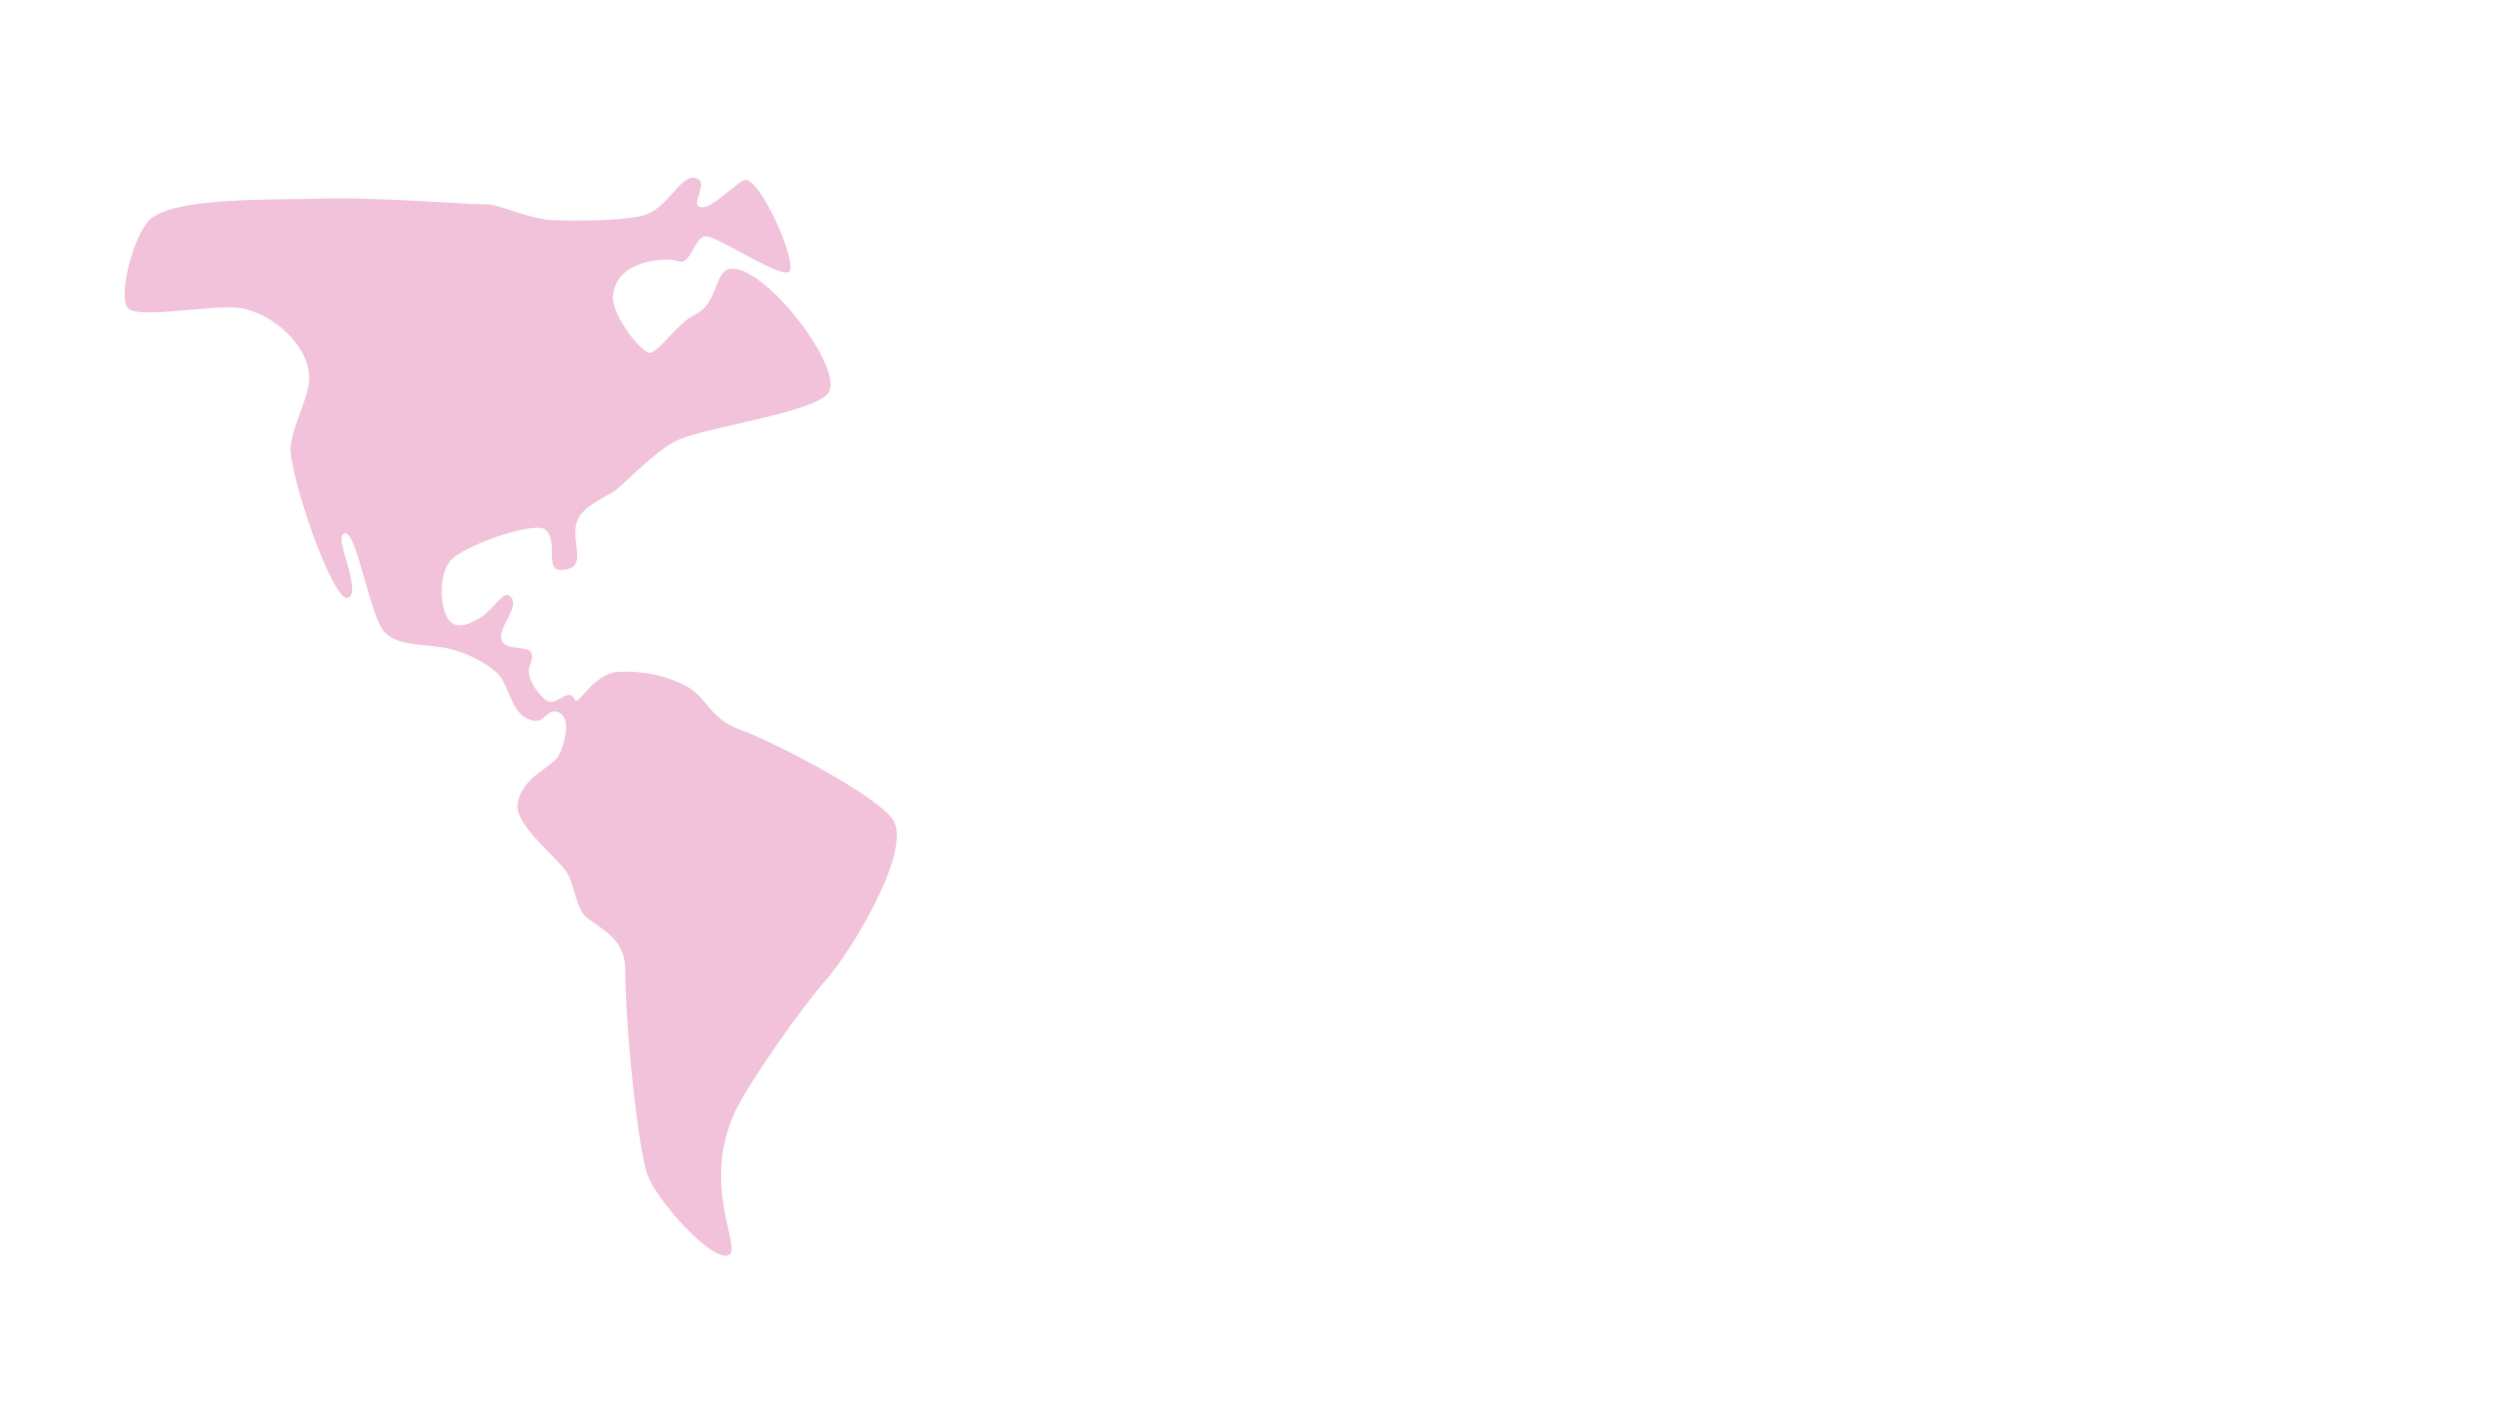
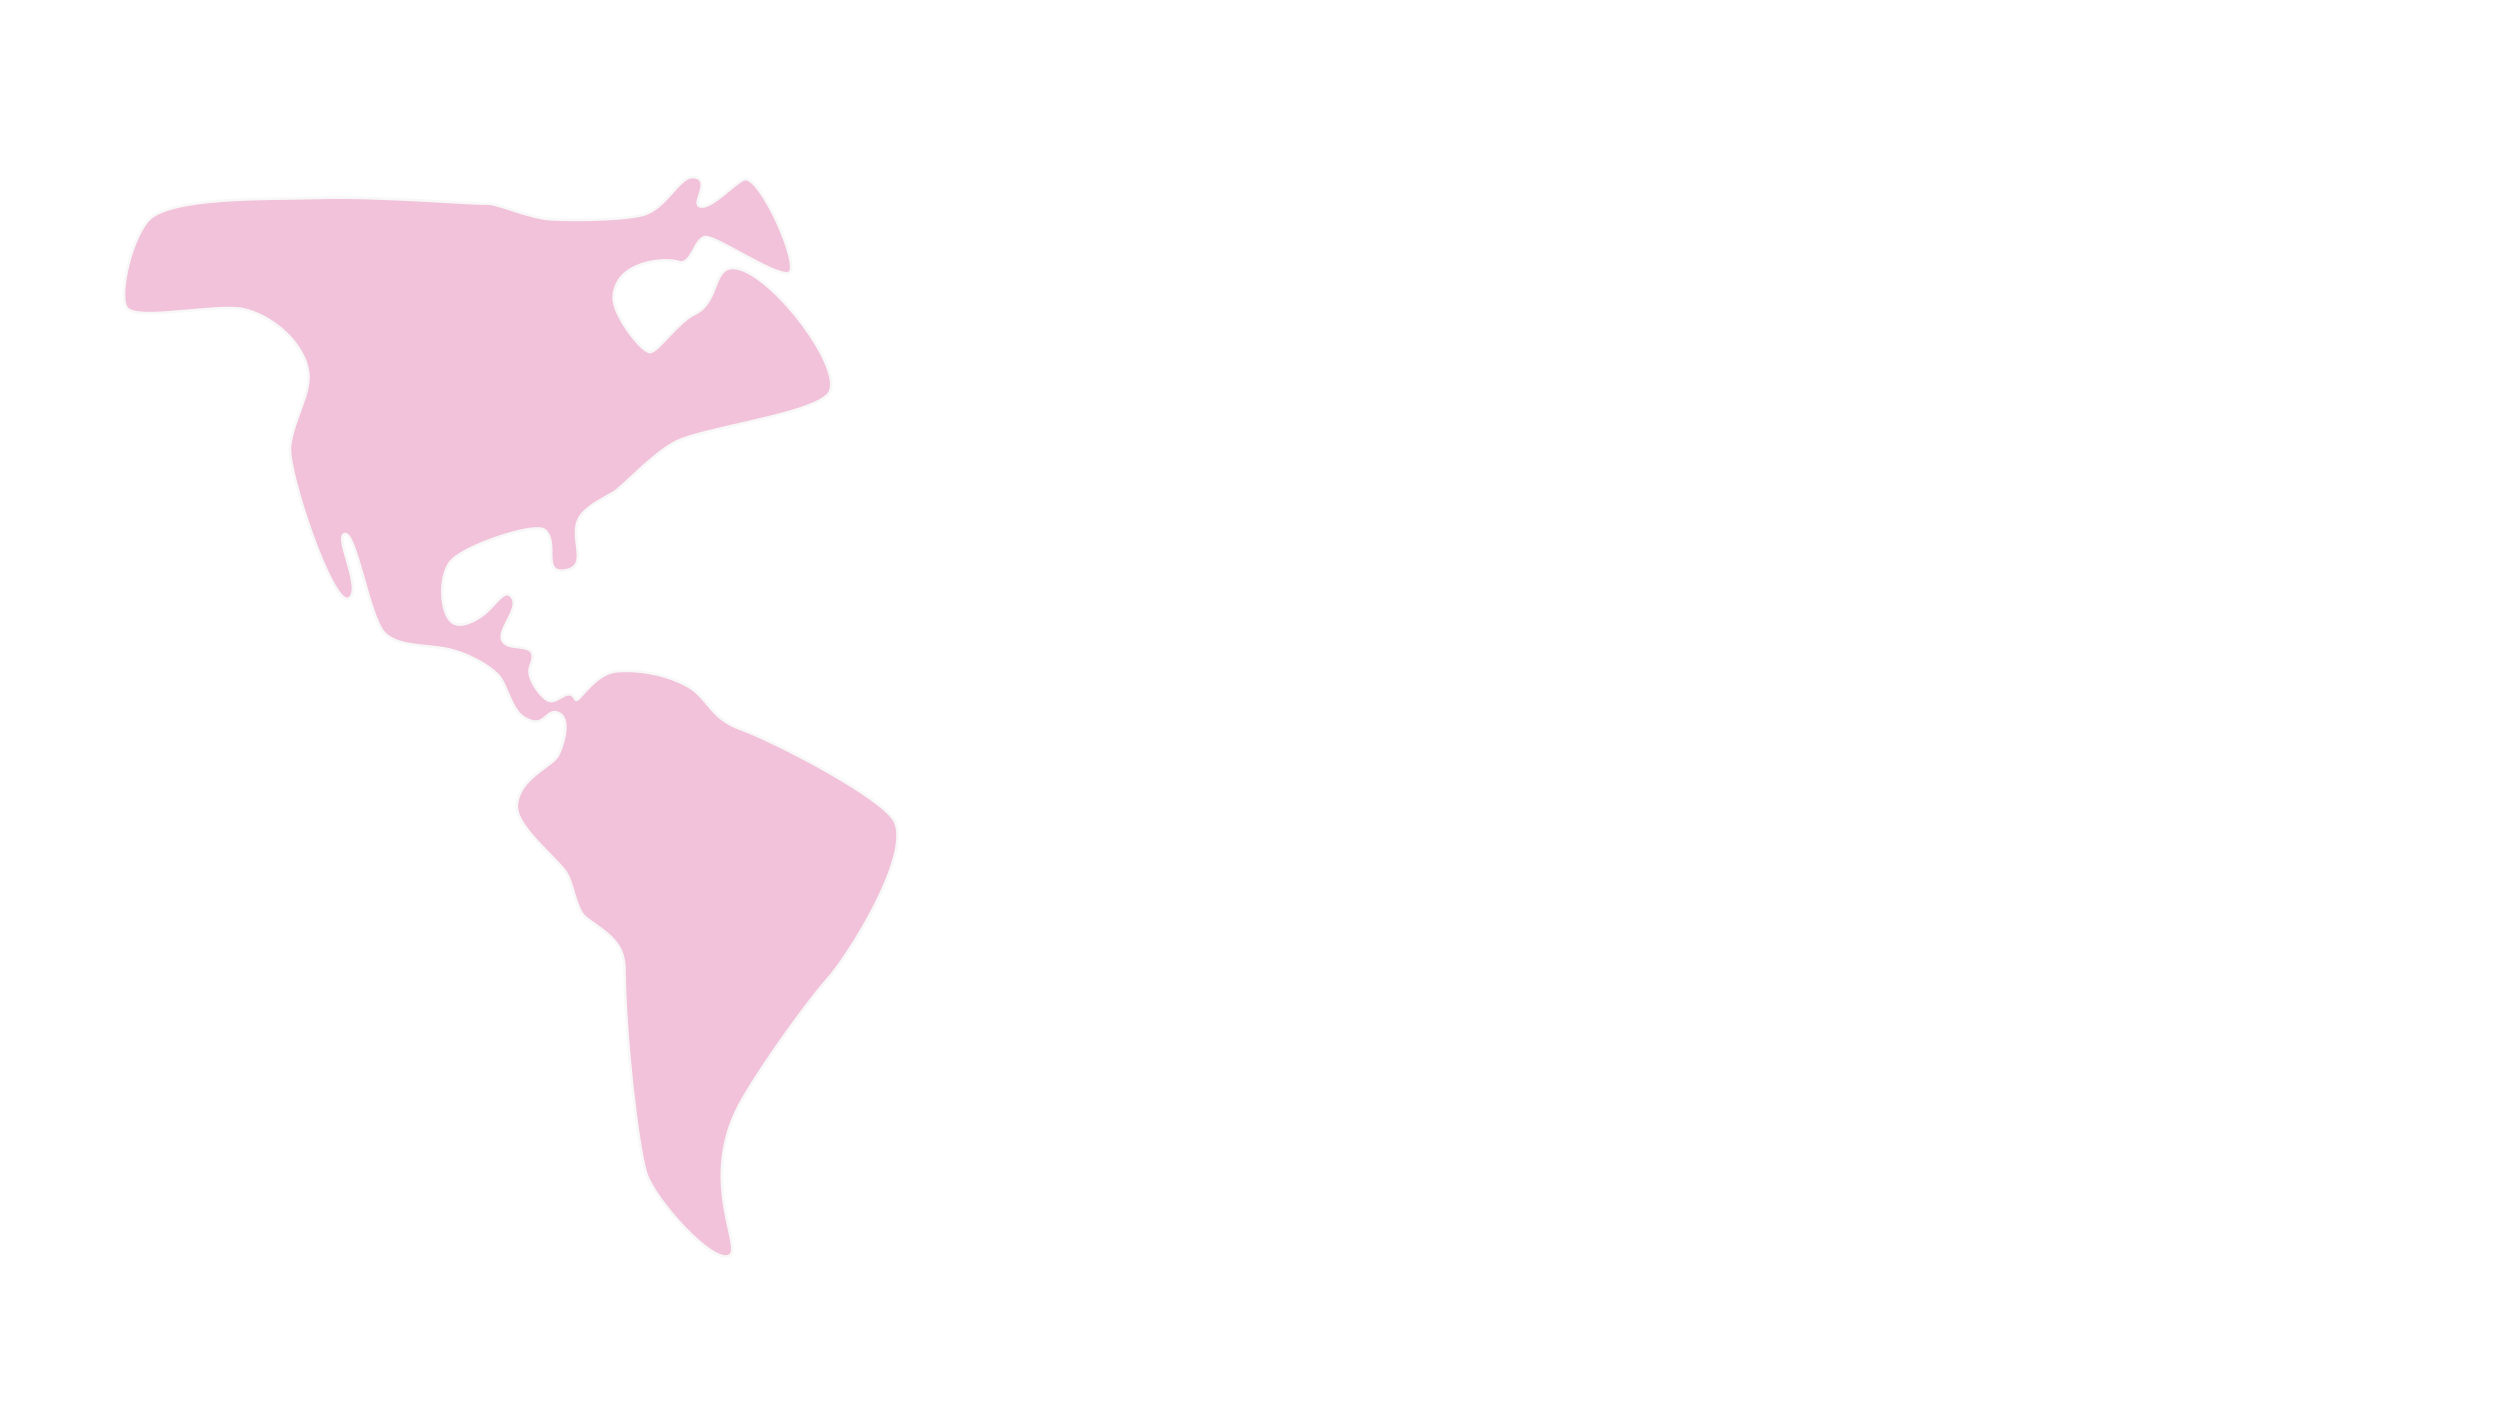
<svg xmlns="http://www.w3.org/2000/svg" version="1.1" id="레이어_1" x="0px" y="0px" width="1920px" height="1080px" viewBox="0 0 1920 1080" enable-background="new 0 0 1920 1080" xml:space="preserve">
-   <path fill="#F1C2D9" stroke="#FBFBFB" stroke-width="1.25" stroke-miterlimit="10" d="M113.055,170.008  c-13.684,16.931-22.868,60.92-14.829,67.414c10.657,8.607,68.471-4.12,88.289,0.006c22.844,4.756,48.64,27.018,50.362,50.521  c1.132,15.438-12.105,35.701-14.162,54.948c-2.058,19.245,32.523,121.976,44.737,116.803c12.214-5.173-11.251-47.851-2.639-49.568  c8.612-1.719,18.79,63.753,30.219,75.835c9.762,10.318,28.598,9.176,45.649,11.948c17.052,2.772,35.443,13.341,42.125,20.873  c6.683,7.532,9.745,26.366,19.746,32.396c15.454,9.32,16.482-6.176,24.871-4.088c12.167,3.025,5.066,25.443,1.104,33.048  c-4.422,8.481-29.657,16.953-31.583,38.08c-1.453,15.956,29.35,39.671,37.58,51.559c6.213,8.979,7.177,29.141,16.034,35.546  c16.648,12.036,28.831,18.66,29.048,38.991c0.572,54.458,10.322,136.606,16.616,156.681c6.294,20.073,51.702,71.164,64.277,63.105  c9.675-6.201-21.722-54.167,4.688-110.348c11.118-23.646,52.983-82.293,69.988-101.313c17.005-19.021,64.118-94.575,52.289-121.052  c-8.445-18.901-96.411-63.721-118.54-71.403c-22.128-7.686-25.393-23.363-38.72-31.772c-12.666-7.992-34.764-14.521-56.803-12.623  c-17.115,1.477-29.543,25.293-31.407,21.599c-5.38-10.668-13.124,3.438-20.565,0.938c-5.104-1.718-17.76-17.468-14.166-26.225  c8.563-20.864-14.421-10.724-20.672-18.95c-6.251-8.229,12.861-24.735,6.852-33.892c-6.009-9.154-13.328,7.371-24.148,14.375  c-3.185,2.063-16.13,10.692-23.306,3.338c-7.176-7.355-9.268-32.056-0.565-44.624c8.703-12.57,65.286-31.285,72.829-25.103  c11.166,9.152-2.483,33.2,14.776,31.138c22.396-2.678,0.841-27.491,13.892-43.327c5.51-6.688,17.002-12.478,24.483-16.737  c5.991-3.414,30.307-29.961,47.304-38.651c21.672-11.082,103.347-20.993,117.313-36.646c15.182-17.014-45.584-96.978-73.285-97.009  c-15.592-0.018-10.404,26.294-29.177,35.257c-13.204,6.306-28.034,28.862-34.211,29.317c-6.175,0.454-28.646-28.305-28.081-42.1  c1.148-28.089,40.082-30.571,49.846-27.131c9.761,3.438,12.346-17.955,20.384-19.102c8.038-1.146,53.506,30.224,64.003,27.654  c10.498-2.57-20.727-73.801-33.356-72.082c-6.382,0.869-27.266,25.065-35.304,20.479c-4.936-2.814,10.232-21.184-4.607-22.095  c-10.852-0.666-20.591,24.542-38.965,29.127c-18.373,4.586-66.563,4.322-75.646,2.692c-18.93-3.401-36.81-12.12-44.808-11.486  c-7.999,0.633-82.352-5.784-128.391-4.302C208.825,153.191,128.906,150.396,113.055,170.008z" />
+   <path fill="#F1C2D9" stroke="#F8F8F8" stroke-width="2" stroke-miterlimit="10" d="M113.055,170.008  c-13.684,16.931-22.868,60.92-14.829,67.414c10.657,8.606,68.471-4.12,88.289,0.006c22.844,4.756,48.64,27.018,50.362,50.521  c1.132,15.438-12.105,35.7-14.162,54.947c-2.058,19.245,32.523,121.976,44.737,116.803c12.214-5.173-11.251-47.851-2.639-49.567  c8.612-1.72,18.79,63.753,30.219,75.835c9.762,10.317,28.598,9.176,45.649,11.947c17.052,2.772,35.443,13.342,42.125,20.873  c6.683,7.532,9.745,26.366,19.746,32.396c15.454,9.32,16.482-6.176,24.871-4.088c12.167,3.024,5.066,25.442,1.104,33.048  c-4.422,8.481-29.657,16.953-31.583,38.08c-1.453,15.956,29.35,39.671,37.581,51.559c6.213,8.979,7.177,29.142,16.033,35.546  c16.648,12.036,28.831,18.66,29.049,38.991c0.571,54.458,10.321,136.606,16.615,156.682c6.294,20.072,51.702,71.164,64.277,63.104  c9.675-6.201-21.722-54.167,4.688-110.348c11.118-23.646,52.983-82.293,69.988-101.313s64.118-94.575,52.289-121.052  c-8.445-18.901-96.411-63.721-118.54-71.403c-22.128-7.686-25.393-23.362-38.72-31.771c-12.666-7.992-34.764-14.521-56.803-12.623  c-17.115,1.477-29.543,25.293-31.407,21.599c-5.38-10.668-13.124,3.438-20.565,0.938c-5.104-1.718-17.76-17.468-14.166-26.226  c8.563-20.863-14.421-10.724-20.672-18.949c-6.251-8.229,12.861-24.735,6.852-33.893c-6.009-9.154-13.328,7.371-24.148,14.375  c-3.185,2.063-16.13,10.692-23.306,3.338c-7.176-7.354-9.268-32.056-0.565-44.624c8.703-12.569,65.286-31.285,72.829-25.103  c11.166,9.151-2.483,33.2,14.776,31.138c22.396-2.678,0.841-27.491,13.892-43.327c5.51-6.688,17.002-12.478,24.483-16.736  c5.99-3.414,30.307-29.961,47.304-38.651c21.672-11.082,103.347-20.993,117.313-36.646c15.183-17.014-45.584-96.978-73.284-97.009  c-15.593-0.018-10.404,26.295-29.178,35.258c-13.203,6.306-28.033,28.861-34.211,29.316c-6.175,0.454-28.646-28.305-28.081-42.1  c1.148-28.089,40.082-30.571,49.847-27.131c9.761,3.438,12.346-17.955,20.384-19.103c8.038-1.146,53.506,30.225,64.003,27.654  c10.498-2.57-20.727-73.801-33.356-72.082c-6.382,0.869-27.266,25.065-35.304,20.479c-4.936-2.813,10.232-21.184-4.607-22.095  c-10.852-0.666-20.591,24.542-38.965,29.127c-18.373,4.586-66.563,4.322-75.646,2.692c-18.93-3.401-36.81-12.12-44.808-11.486  c-7.999,0.633-82.352-5.784-128.391-4.302C208.825,153.191,128.906,150.396,113.055,170.008z" />
</svg>
